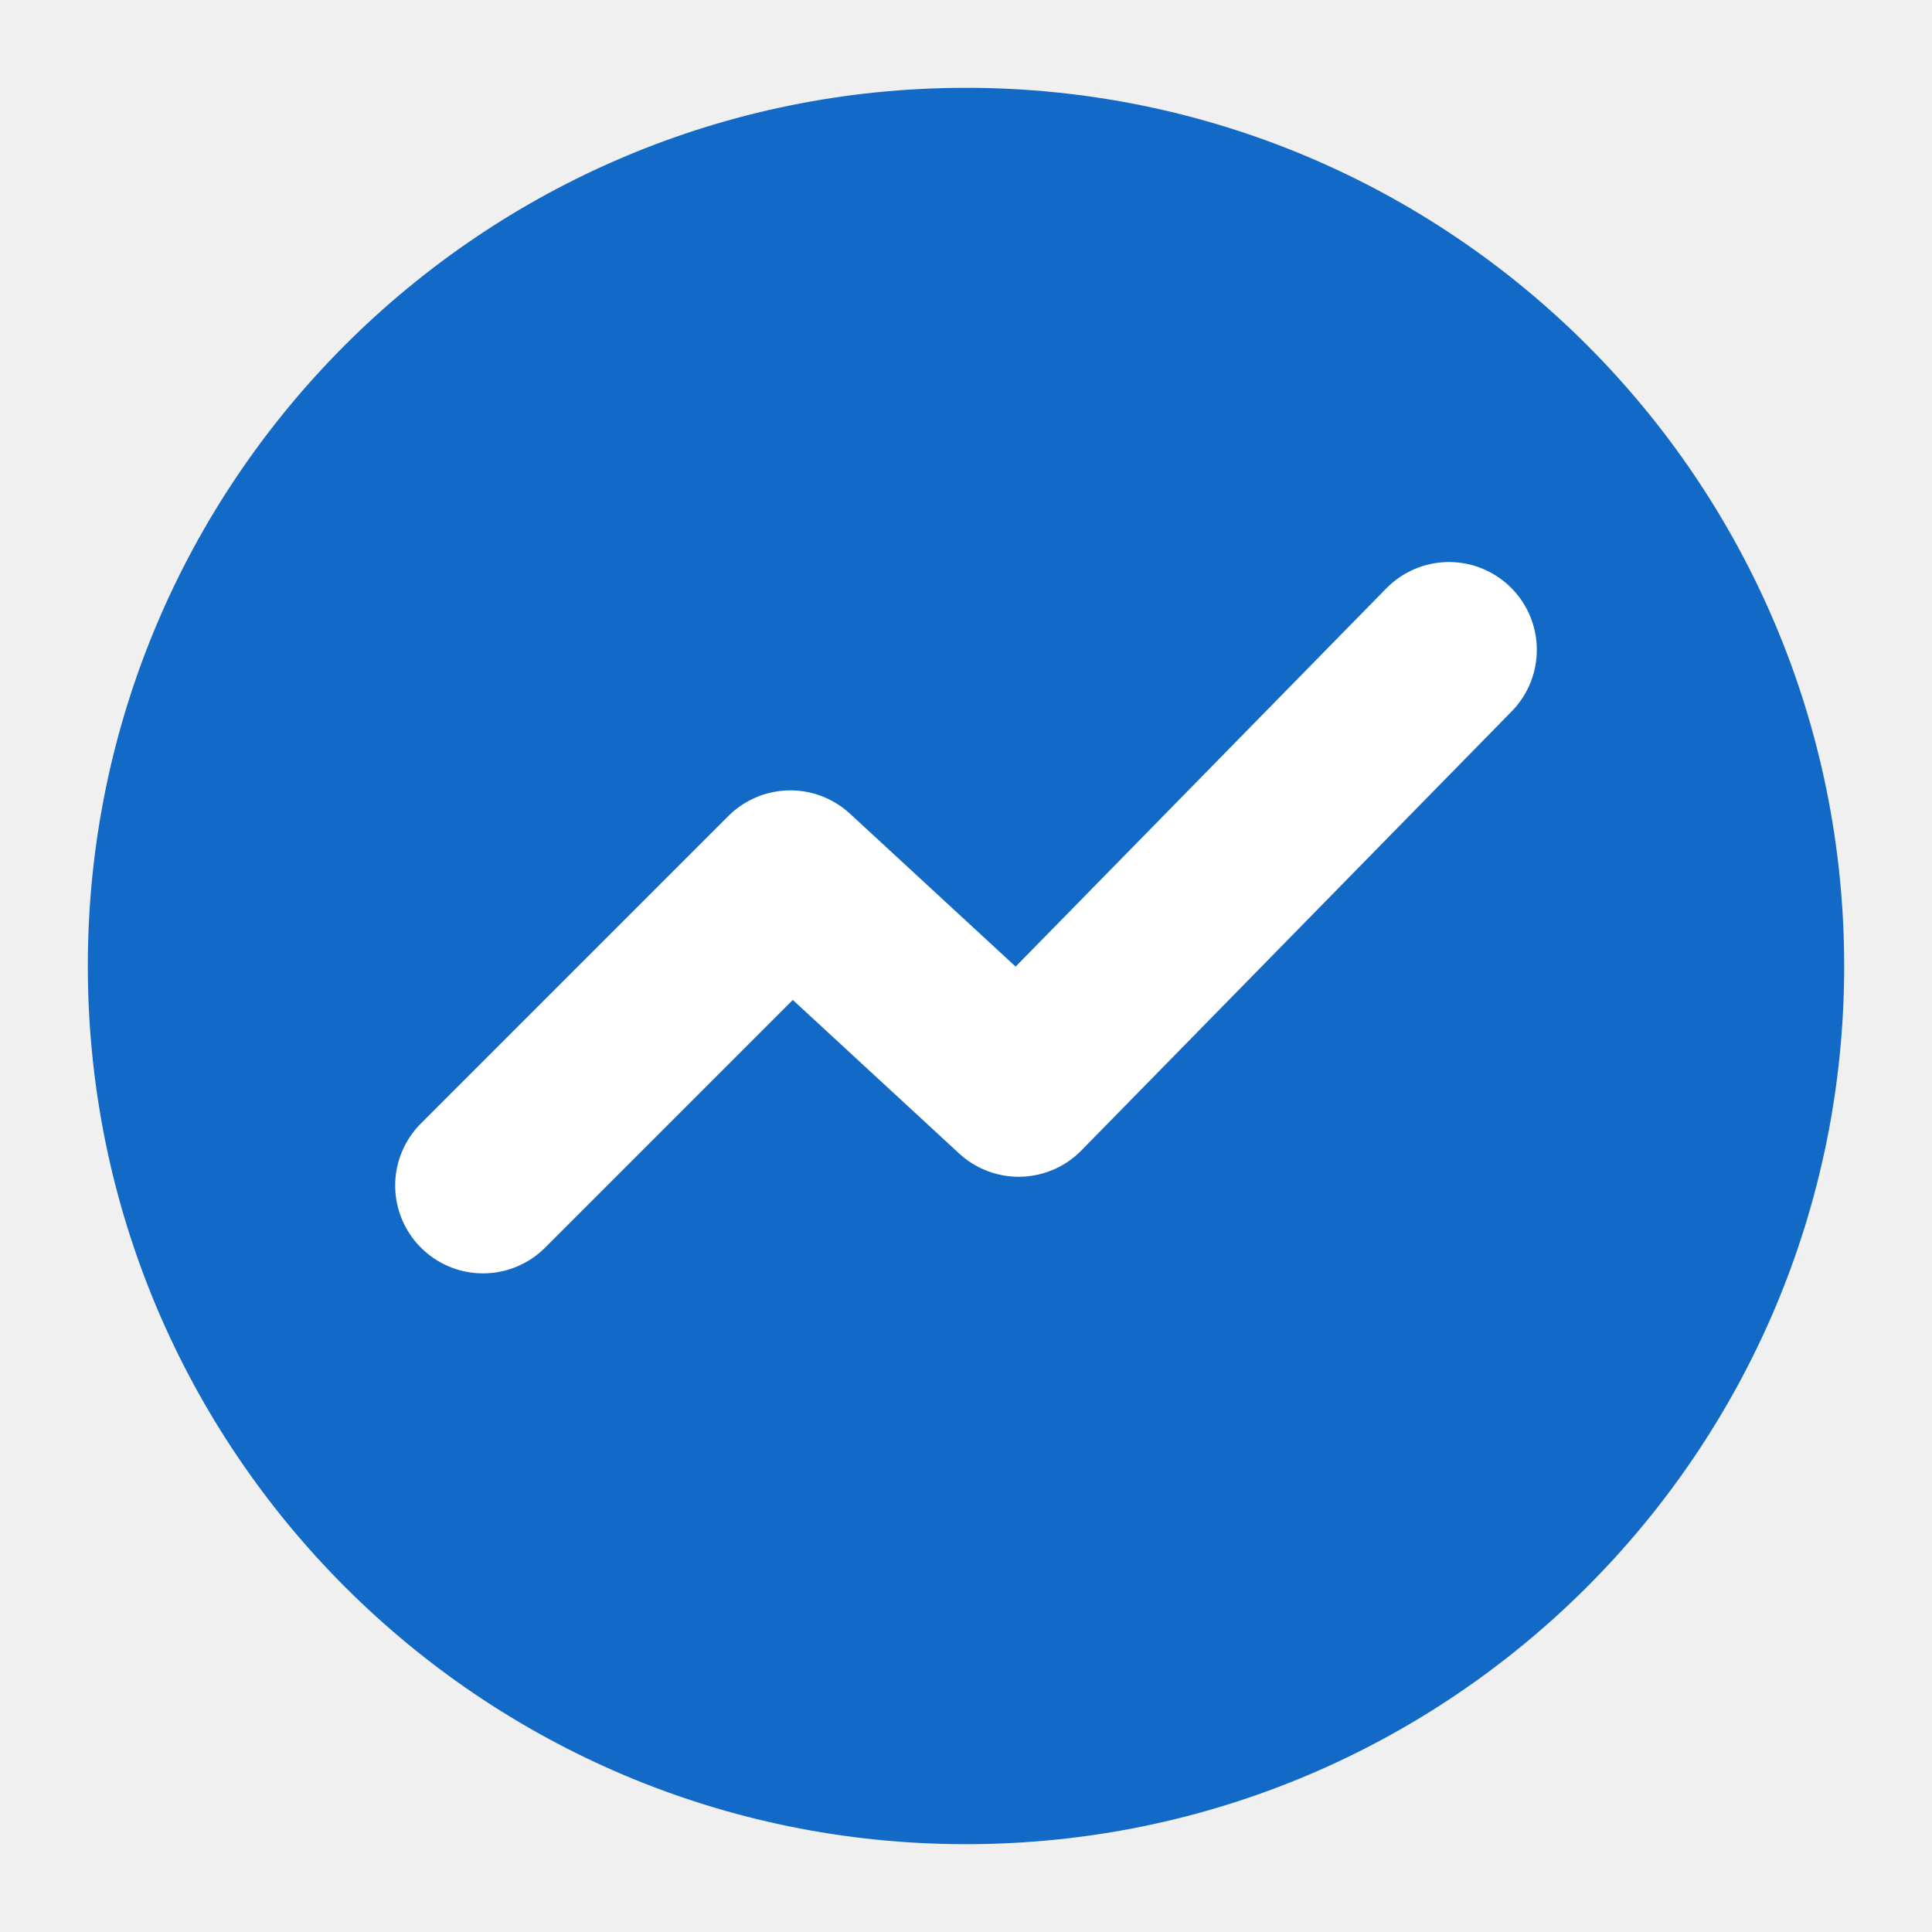
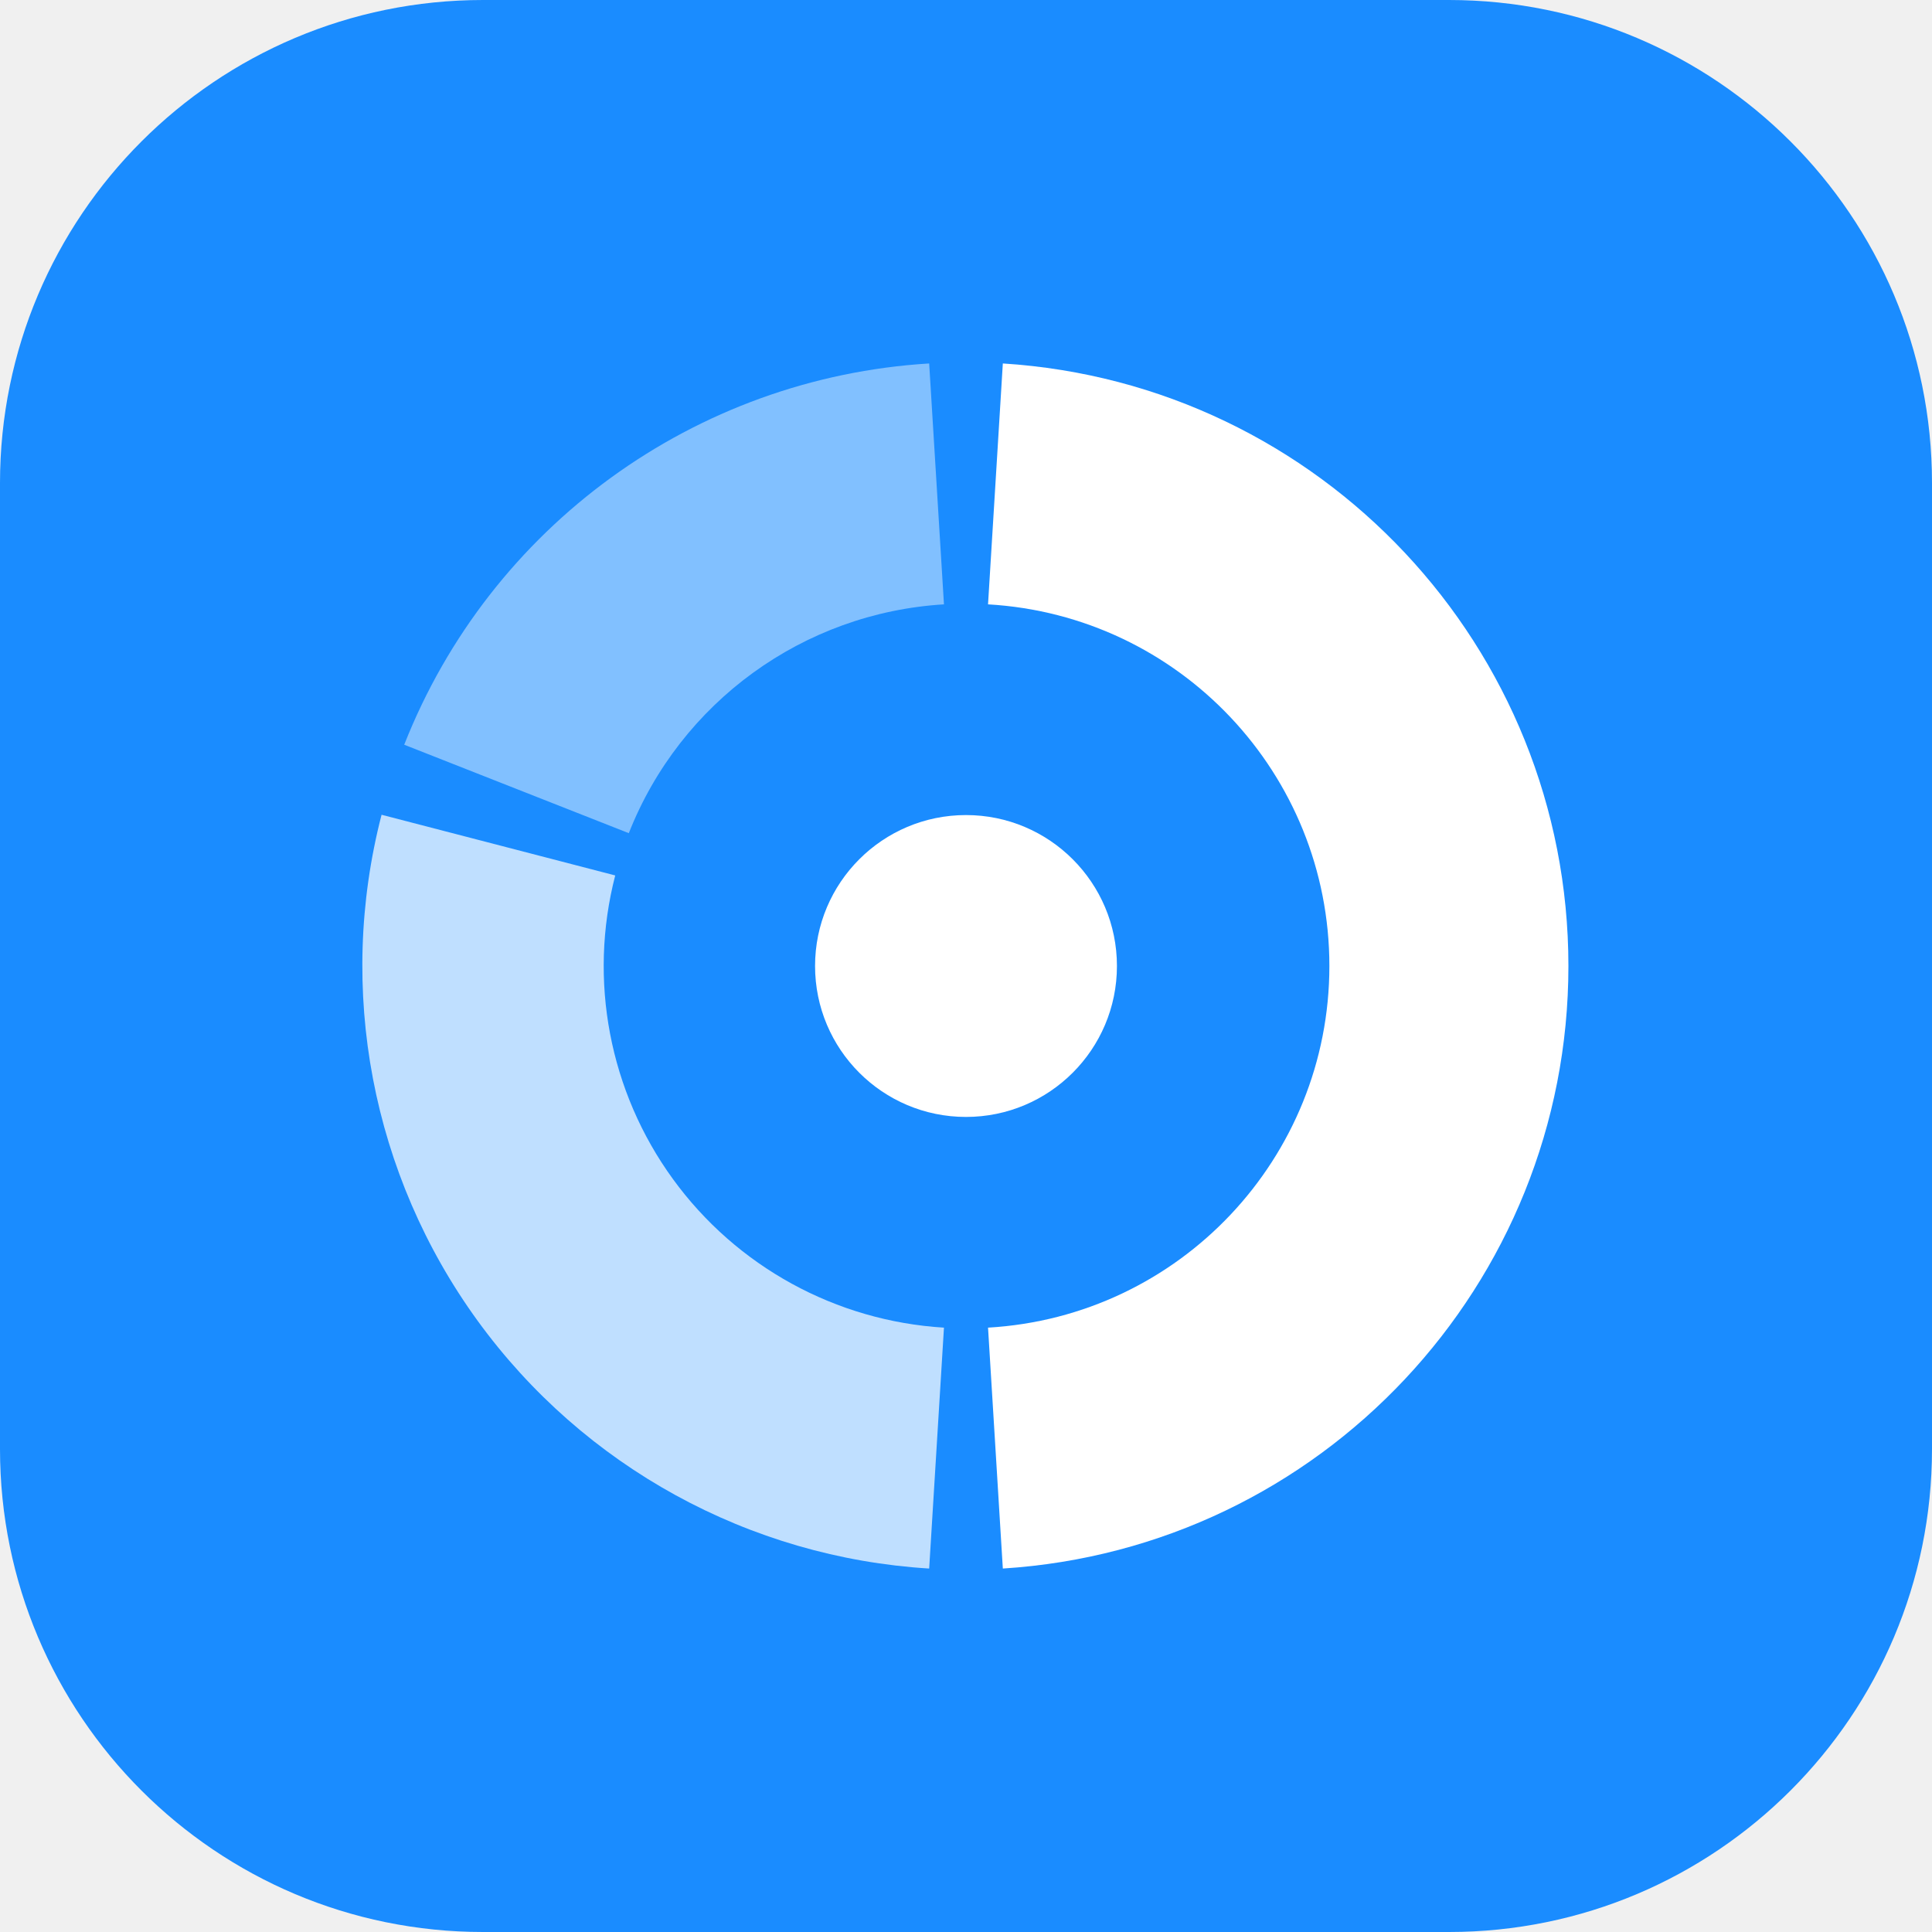
- <svg xmlns="http://www.w3.org/2000/svg" viewBox="0 0 22 22">
-   <circle cx="11" cy="11" r="10" fill="#136ac6" />
-   <path d="M5.5 13.5 9 10l2.6 2.4 4.9-5" fill="none" stroke="#fff" stroke-width="2" stroke-linecap="round" stroke-linejoin="round" />
+ <svg xmlns="http://www.w3.org/2000/svg" viewBox="0 0 64 64">
+   <rect width="64" height="64" rx="16" fill="#1A8CFF" />
+   <path d="M33.22 12.04A20 20 0 0 1 33.22 51.96L32.73 43.98A12 12 0 0 0 32.73 20.02Z" fill="#fff" />
+   <path d="M30.78 51.96A20 20 0 0 1 12.64 26.99L20.38 29.00A12 12 0 0 0 31.27 43.98Z" fill="#fff" fill-opacity=".72" />
+   <path d="M13.39 24.67A20 20 0 0 1 30.78 12.04L31.27 20.02A12 12 0 0 0 20.83 27.60Z" fill="#fff" fill-opacity=".45" />
+   <circle cx="32" cy="32" r="5" fill="#fff" />
</svg>
